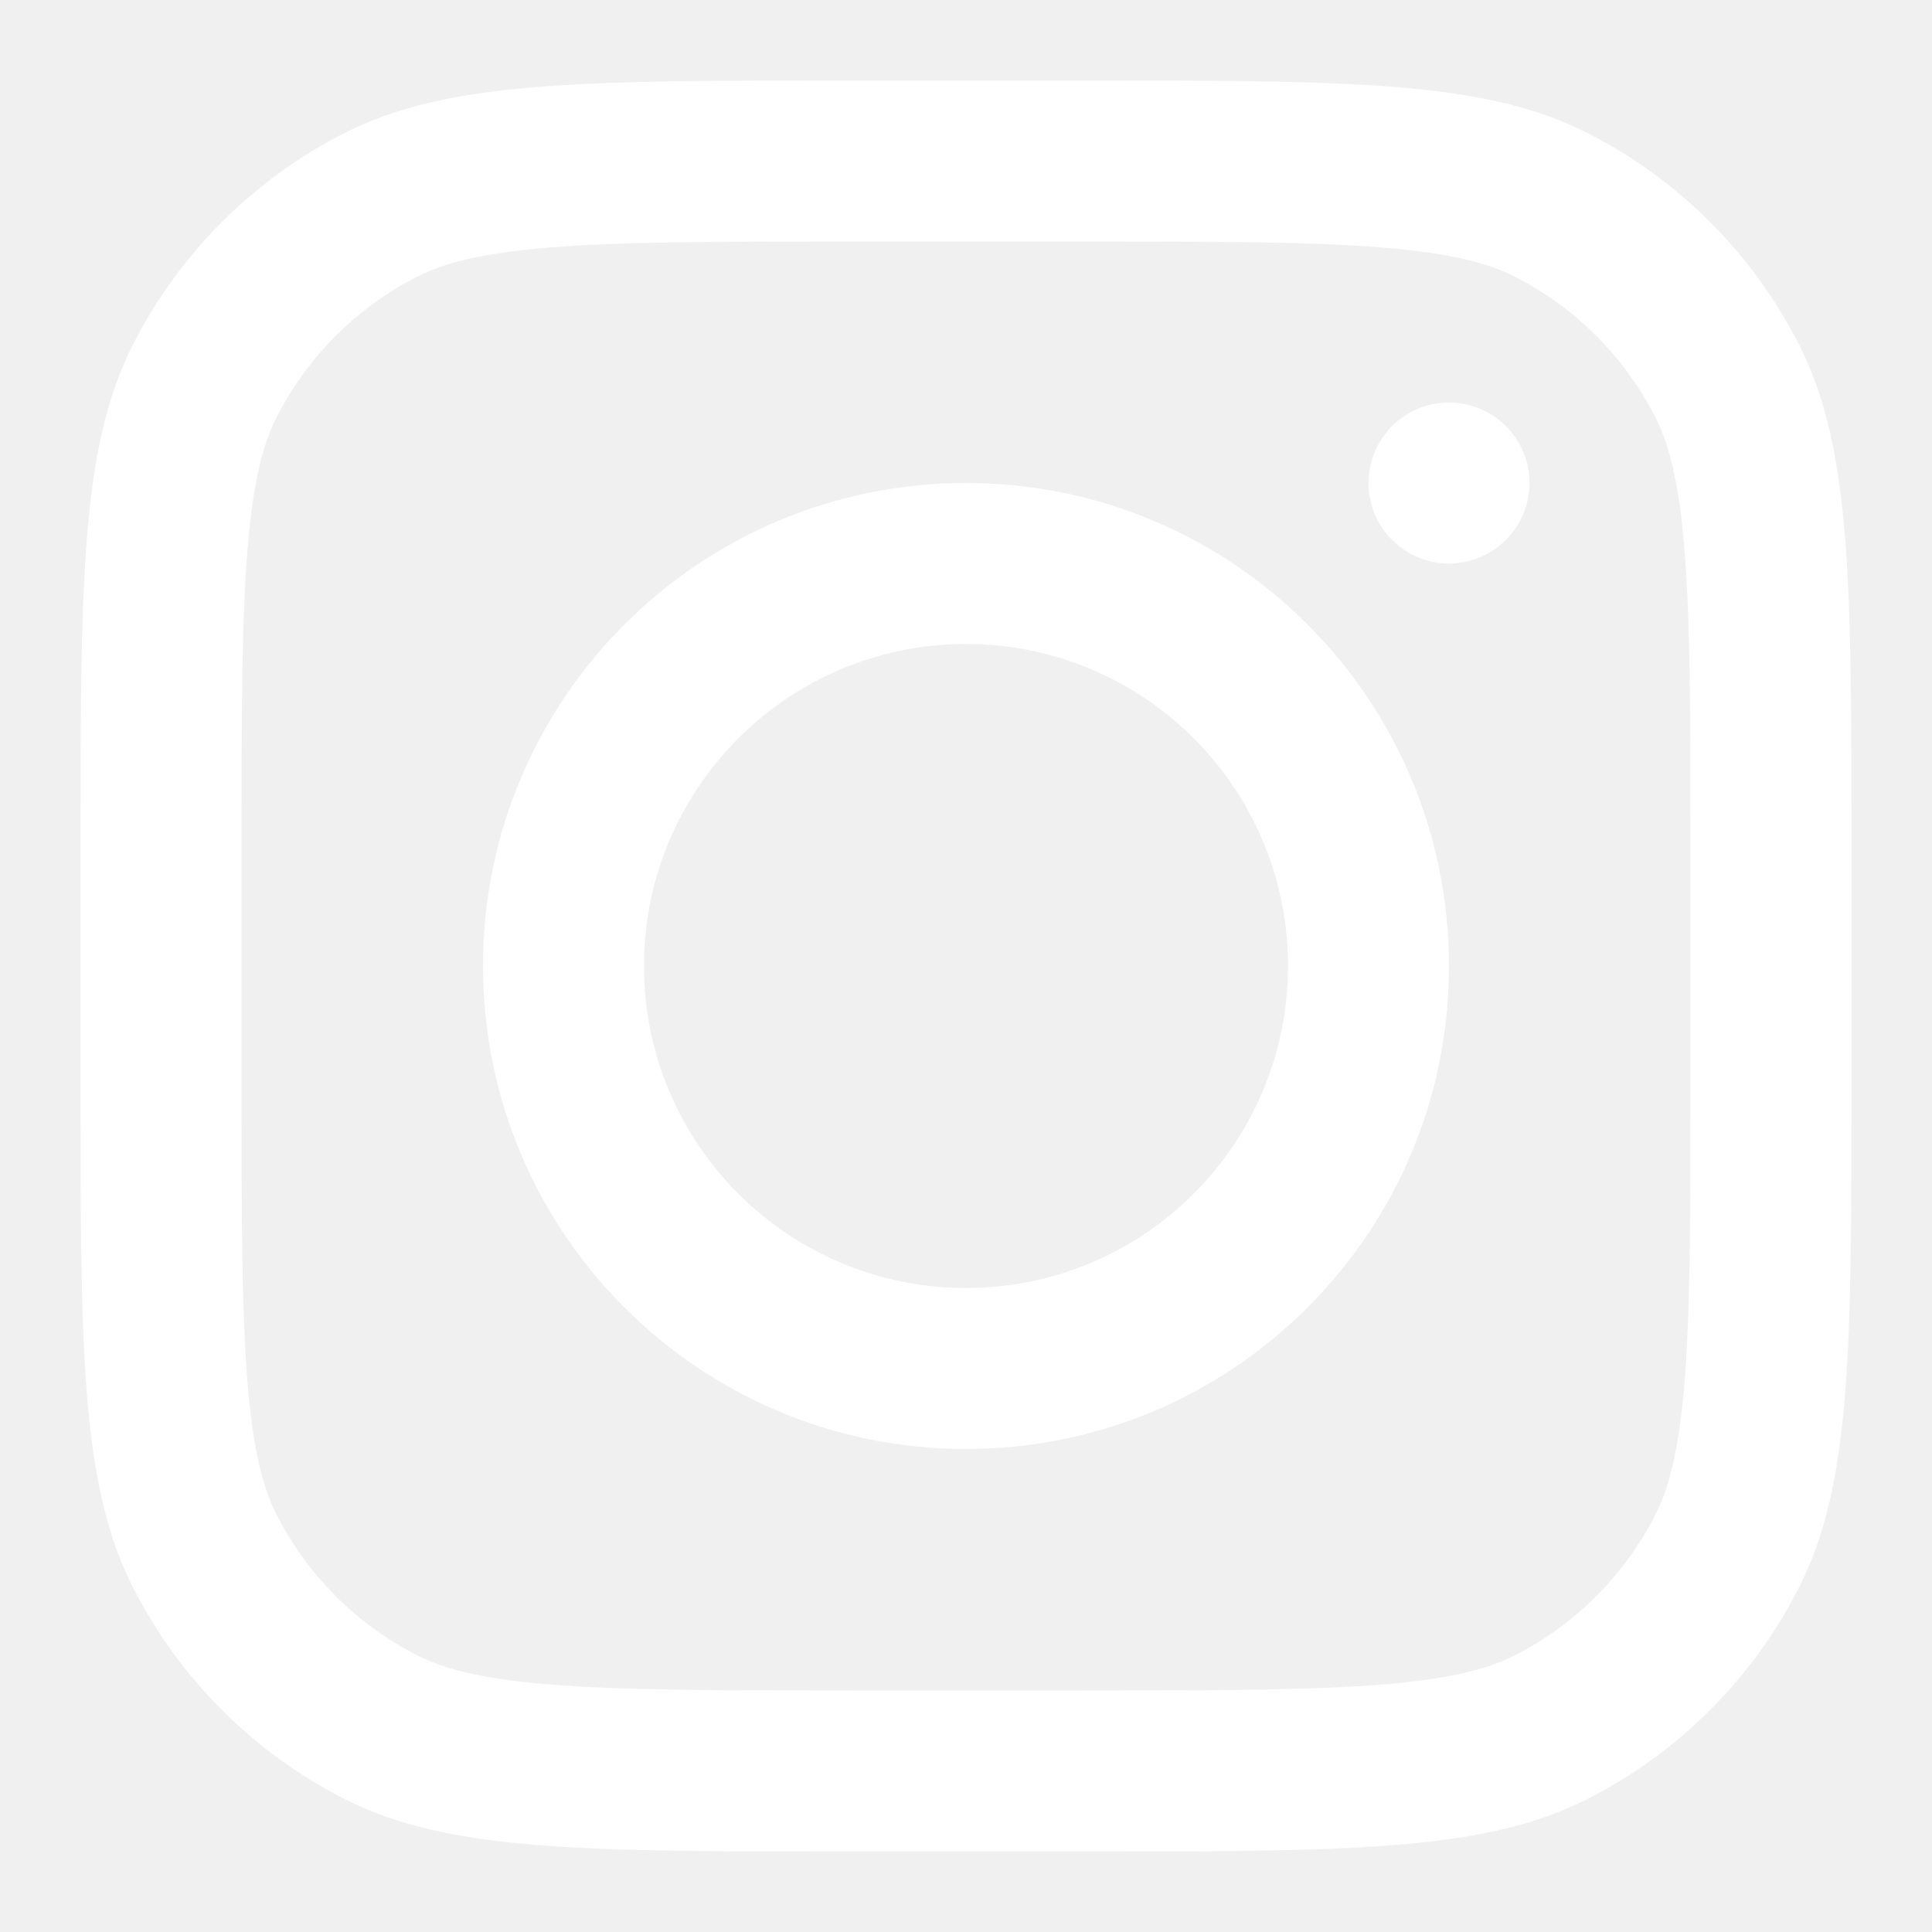
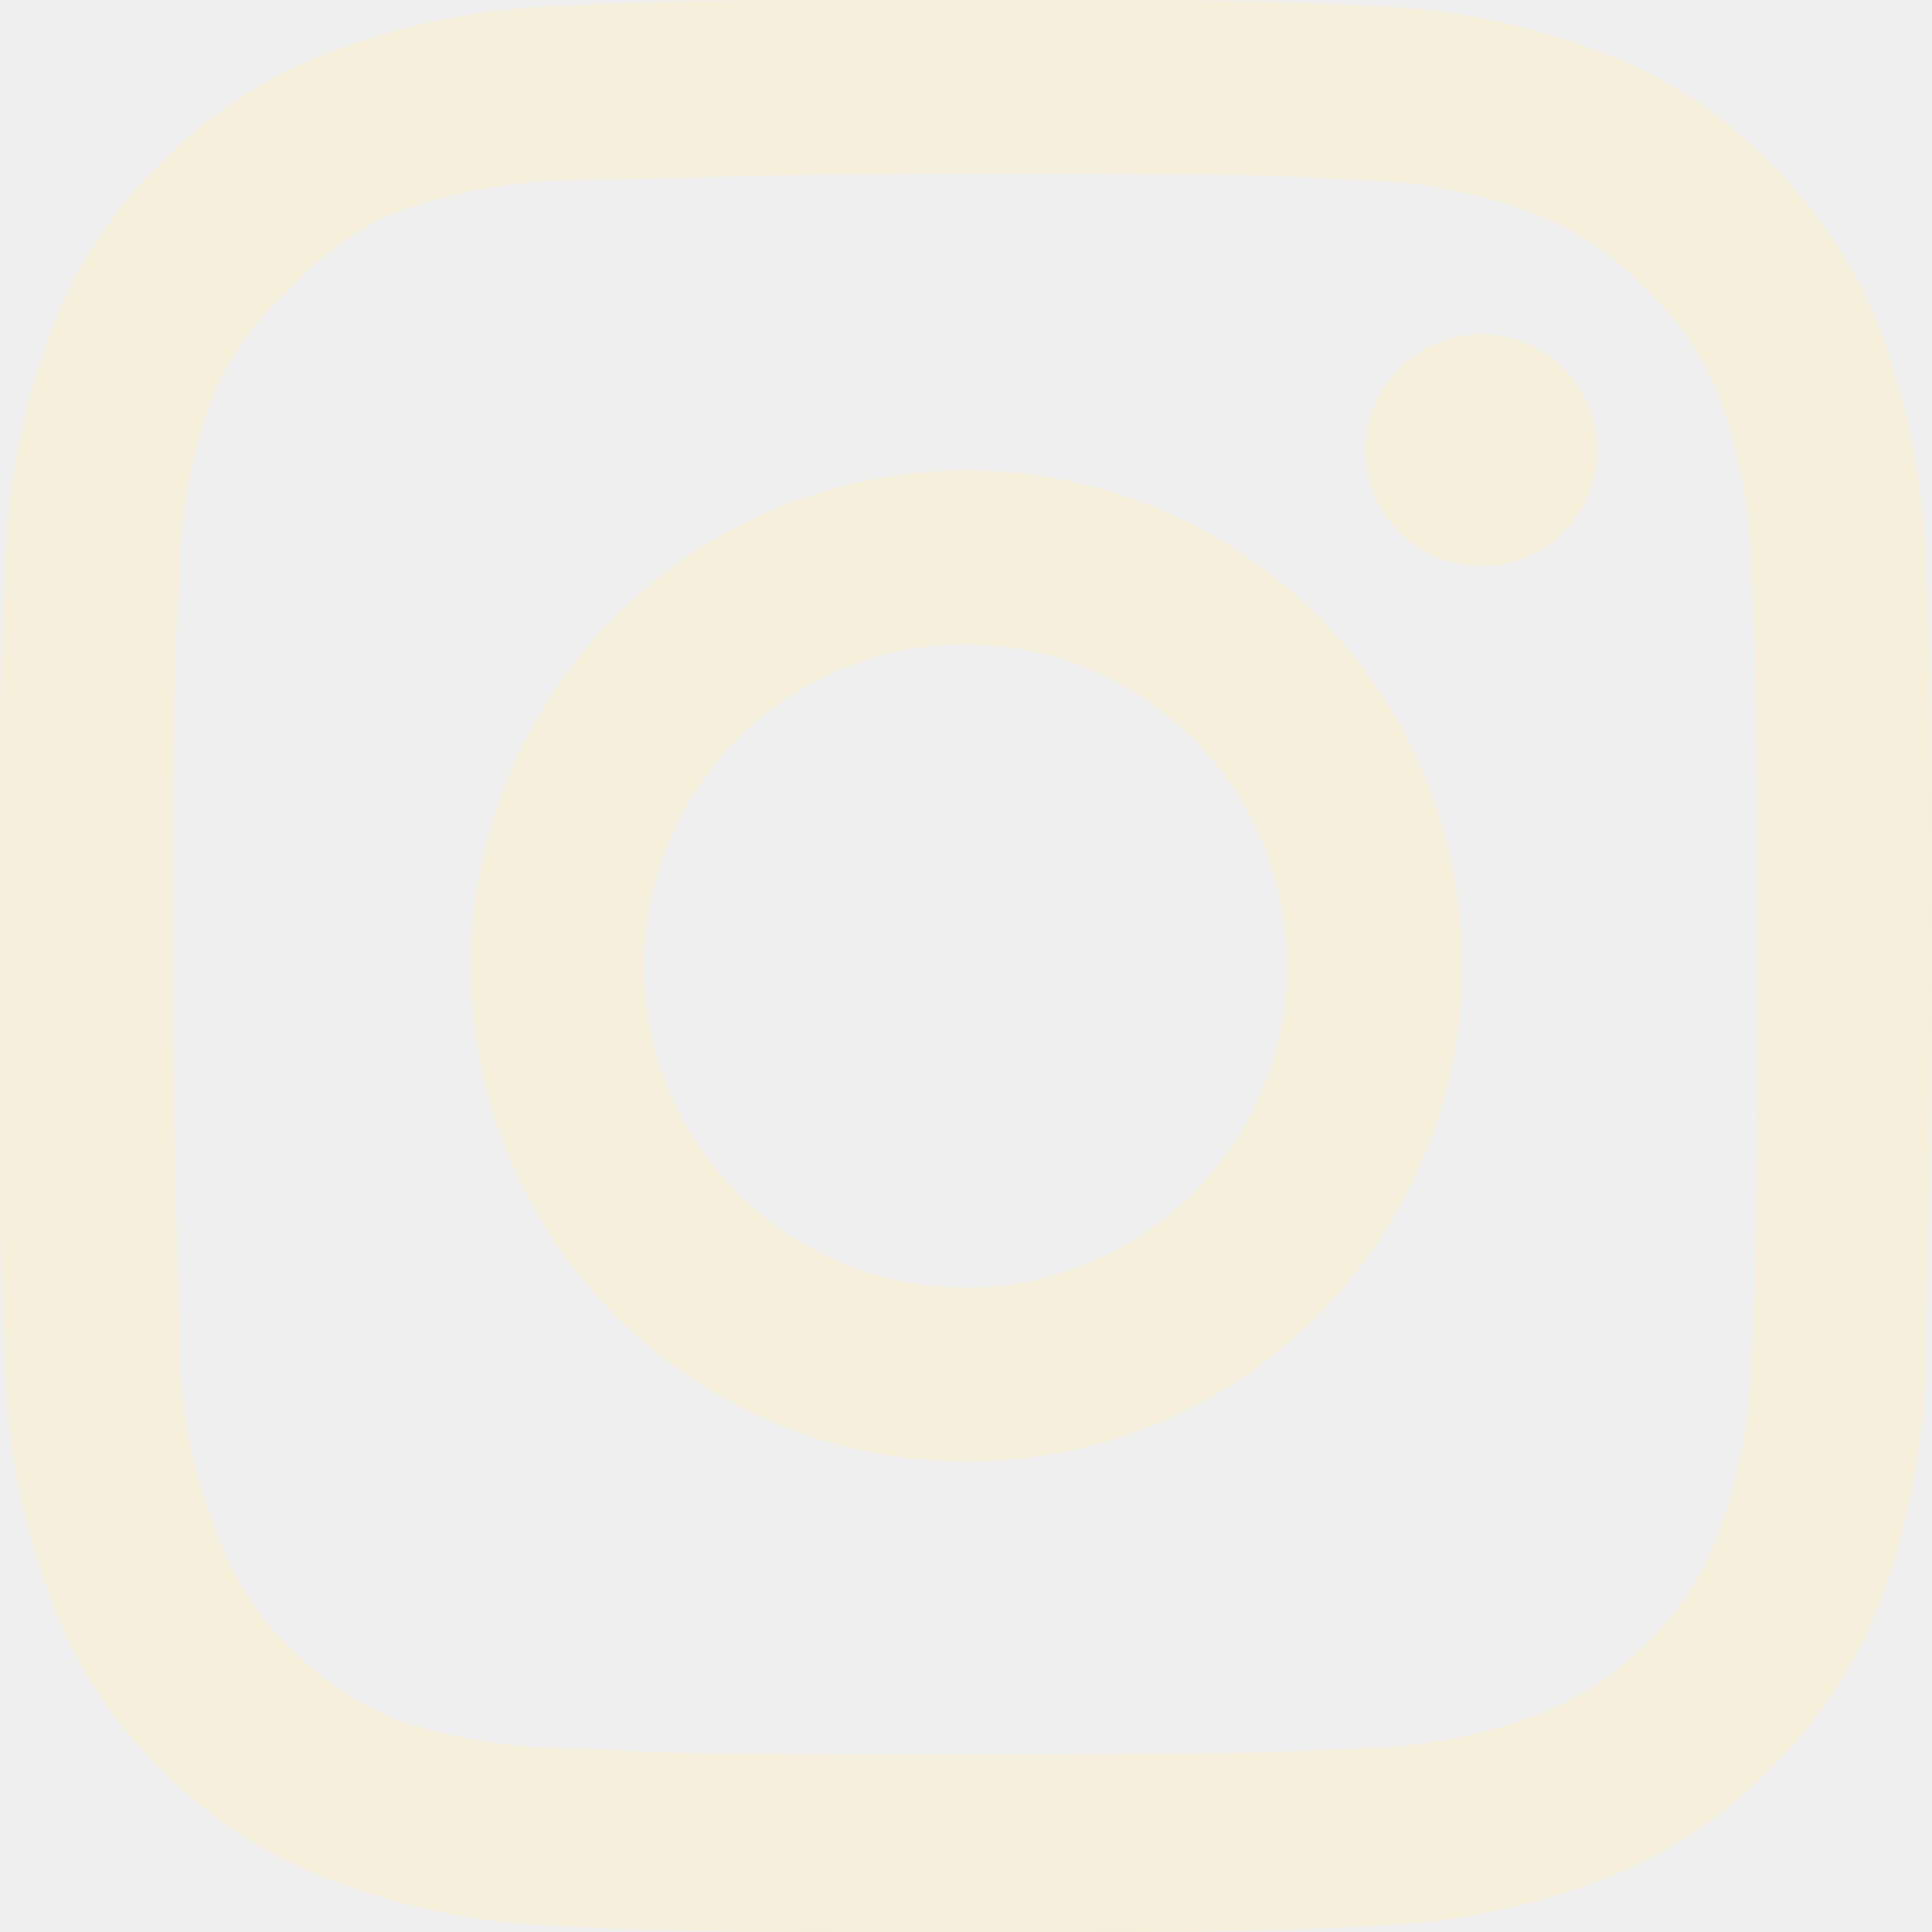
- <svg xmlns="http://www.w3.org/2000/svg" width="800px" height="800px" viewBox="0 0 24 24" fill="none">
-   <g id="SVGRepo_bgCarrier" stroke-width="0" />
-   <g id="SVGRepo_tracerCarrier" stroke-linecap="round" stroke-linejoin="round" />
-   <g id="SVGRepo_iconCarrier">
-     <path fill-rule="evenodd" clip-rule="evenodd" d="M12 18C15.314 18 18 15.314 18 12C18 8.686 15.314 6 12 6C8.686 6 6 8.686 6 12C6 15.314 8.686 18 12 18ZM12 16C14.209 16 16 14.209 16 12C16 9.791 14.209 8 12 8C9.791 8 8 9.791 8 12C8 14.209 9.791 16 12 16Z" fill="#ffffff" />
-     <path d="M18 5C17.448 5 17 5.448 17 6C17 6.552 17.448 7 18 7C18.552 7 19 6.552 19 6C19 5.448 18.552 5 18 5Z" fill="#ffffff" />
-     <path fill-rule="evenodd" clip-rule="evenodd" d="M1.654 4.276C1 5.56 1 7.24 1 10.6V13.4C1 16.76 1 18.441 1.654 19.724C2.229 20.853 3.147 21.771 4.276 22.346C5.56 23 7.24 23 10.6 23H13.4C16.76 23 18.441 23 19.724 22.346C20.853 21.771 21.771 20.853 22.346 19.724C23 18.441 23 16.76 23 13.4V10.6C23 7.24 23 5.56 22.346 4.276C21.771 3.147 20.853 2.229 19.724 1.654C18.441 1 16.76 1 13.4 1H10.6C7.24 1 5.56 1 4.276 1.654C3.147 2.229 2.229 3.147 1.654 4.276ZM13.4 3H10.6C8.887 3 7.722 3.002 6.822 3.075C5.945 3.147 5.497 3.277 5.184 3.436C4.431 3.819 3.819 4.431 3.436 5.184C3.277 5.497 3.147 5.945 3.075 6.822C3.002 7.722 3 8.887 3 10.6V13.4C3 15.113 3.002 16.278 3.075 17.178C3.147 18.055 3.277 18.503 3.436 18.816C3.819 19.569 4.431 20.18 5.184 20.564C5.497 20.723 5.945 20.853 6.822 20.925C7.722 20.998 8.887 21 10.6 21H13.4C15.113 21 16.278 20.998 17.178 20.925C18.055 20.853 18.503 20.723 18.816 20.564C19.569 20.18 20.18 19.569 20.564 18.816C20.723 18.503 20.853 18.055 20.925 17.178C20.998 16.278 21 15.113 21 13.4V10.6C21 8.887 20.998 7.722 20.925 6.822C20.853 5.945 20.723 5.497 20.564 5.184C20.18 4.431 19.569 3.819 18.816 3.436C18.503 3.277 18.055 3.147 17.178 3.075C16.278 3.002 15.113 3 13.4 3Z" fill="#ffffff" />
-   </g>
+ <svg xmlns="http://www.w3.org/2000/svg" width="20" height="20" viewBox="0 0 20 20" fill="none">
+   <path d="M15.34 3.46C15.103 3.46 14.871 3.53 14.673 3.662C14.476 3.794 14.322 3.982 14.231 4.201C14.14 4.42 14.117 4.661 14.163 4.894C14.209 5.127 14.324 5.341 14.492 5.509C14.659 5.676 14.873 5.791 15.106 5.837C15.339 5.883 15.58 5.859 15.799 5.769C16.018 5.678 16.206 5.524 16.338 5.327C16.47 5.129 16.54 4.897 16.54 4.66C16.54 4.342 16.414 4.037 16.189 3.811C15.963 3.586 15.658 3.46 15.34 3.46ZM19.94 5.88C19.921 5.05 19.765 4.229 19.48 3.45C19.226 2.783 18.83 2.179 18.32 1.68C17.825 1.167 17.22 0.774 16.55 0.53C15.773 0.236 14.951 0.077 14.12 0.06C13.06 -5.58794e-08 12.72 0 10 0C7.28 0 6.94 -5.58794e-08 5.88 0.06C5.049 0.077 4.227 0.236 3.45 0.53C2.782 0.777 2.177 1.17 1.68 1.68C1.167 2.175 0.774 2.78 0.53 3.45C0.236 4.227 0.077 5.049 0.06 5.88C-5.58794e-08 6.94 0 7.28 0 10C0 12.72 -5.58794e-08 13.06 0.06 14.12C0.077 14.951 0.236 15.773 0.53 16.55C0.774 17.22 1.167 17.825 1.68 18.32C2.177 18.83 2.782 19.223 3.45 19.47C4.227 19.764 5.049 19.923 5.88 19.94C6.94 20 7.28 20 10 20C12.72 20 13.06 20 14.12 19.94C14.951 19.923 15.773 19.764 16.55 19.47C17.22 19.226 17.825 18.833 18.32 18.32C18.832 17.823 19.228 17.218 19.48 16.55C19.765 15.771 19.921 14.95 19.94 14.12C19.94 13.06 20 12.72 20 10C20 7.28 20 6.94 19.94 5.88ZM18.14 14C18.133 14.635 18.018 15.264 17.8 15.86C17.64 16.295 17.384 16.688 17.05 17.01C16.726 17.34 16.333 17.596 15.9 17.76C15.304 17.978 14.675 18.093 14.04 18.1C13.04 18.15 12.67 18.16 10.04 18.16C7.41 18.16 7.04 18.16 6.04 18.1C5.381 18.112 4.725 18.011 4.1 17.8C3.686 17.628 3.311 17.373 3 17.05C2.668 16.729 2.415 16.335 2.26 15.9C2.016 15.295 1.88 14.652 1.86 14C1.86 13 1.8 12.63 1.8 10C1.8 7.37 1.8 7 1.86 6C1.864 5.351 1.983 4.708 2.21 4.1C2.386 3.678 2.656 3.302 3 3C3.304 2.656 3.679 2.383 4.1 2.2C4.71 1.98 5.352 1.865 6 1.86C7 1.86 7.37 1.8 10 1.8C12.63 1.8 13 1.8 14 1.86C14.635 1.867 15.264 1.982 15.86 2.2C16.314 2.369 16.722 2.643 17.05 3C17.378 3.307 17.634 3.683 17.8 4.1C18.022 4.709 18.137 5.352 18.14 6C18.19 7 18.2 7.37 18.2 10C18.2 12.63 18.19 13 18.14 14ZM10 4.87C8.986 4.872 7.995 5.175 7.153 5.739C6.31 6.304 5.654 7.106 5.268 8.044C4.881 8.981 4.781 10.012 4.98 11.007C5.179 12.001 5.668 12.915 6.386 13.631C7.104 14.347 8.018 14.835 9.013 15.032C10.008 15.229 11.039 15.127 11.976 14.739C12.912 14.35 13.713 13.692 14.276 12.849C14.839 12.006 15.14 11.014 15.14 10C15.141 9.325 15.009 8.657 14.751 8.033C14.493 7.409 14.115 6.843 13.637 6.366C13.159 5.889 12.592 5.512 11.968 5.255C11.344 4.998 10.675 4.867 10 4.87ZM10 13.33C9.341 13.33 8.698 13.135 8.15 12.769C7.602 12.403 7.176 11.883 6.923 11.274C6.671 10.666 6.606 9.996 6.734 9.35C6.862 8.704 7.18 8.111 7.645 7.645C8.111 7.18 8.704 6.862 9.35 6.734C9.996 6.606 10.666 6.671 11.274 6.923C11.883 7.176 12.403 7.602 12.769 8.15C13.135 8.698 13.33 9.341 13.33 10C13.33 10.437 13.244 10.87 13.076 11.274C12.909 11.678 12.664 12.045 12.355 12.355C12.045 12.664 11.678 12.909 11.274 13.076C10.87 13.244 10.437 13.33 10 13.33Z" fill="#F5EFDB" />
</svg>
